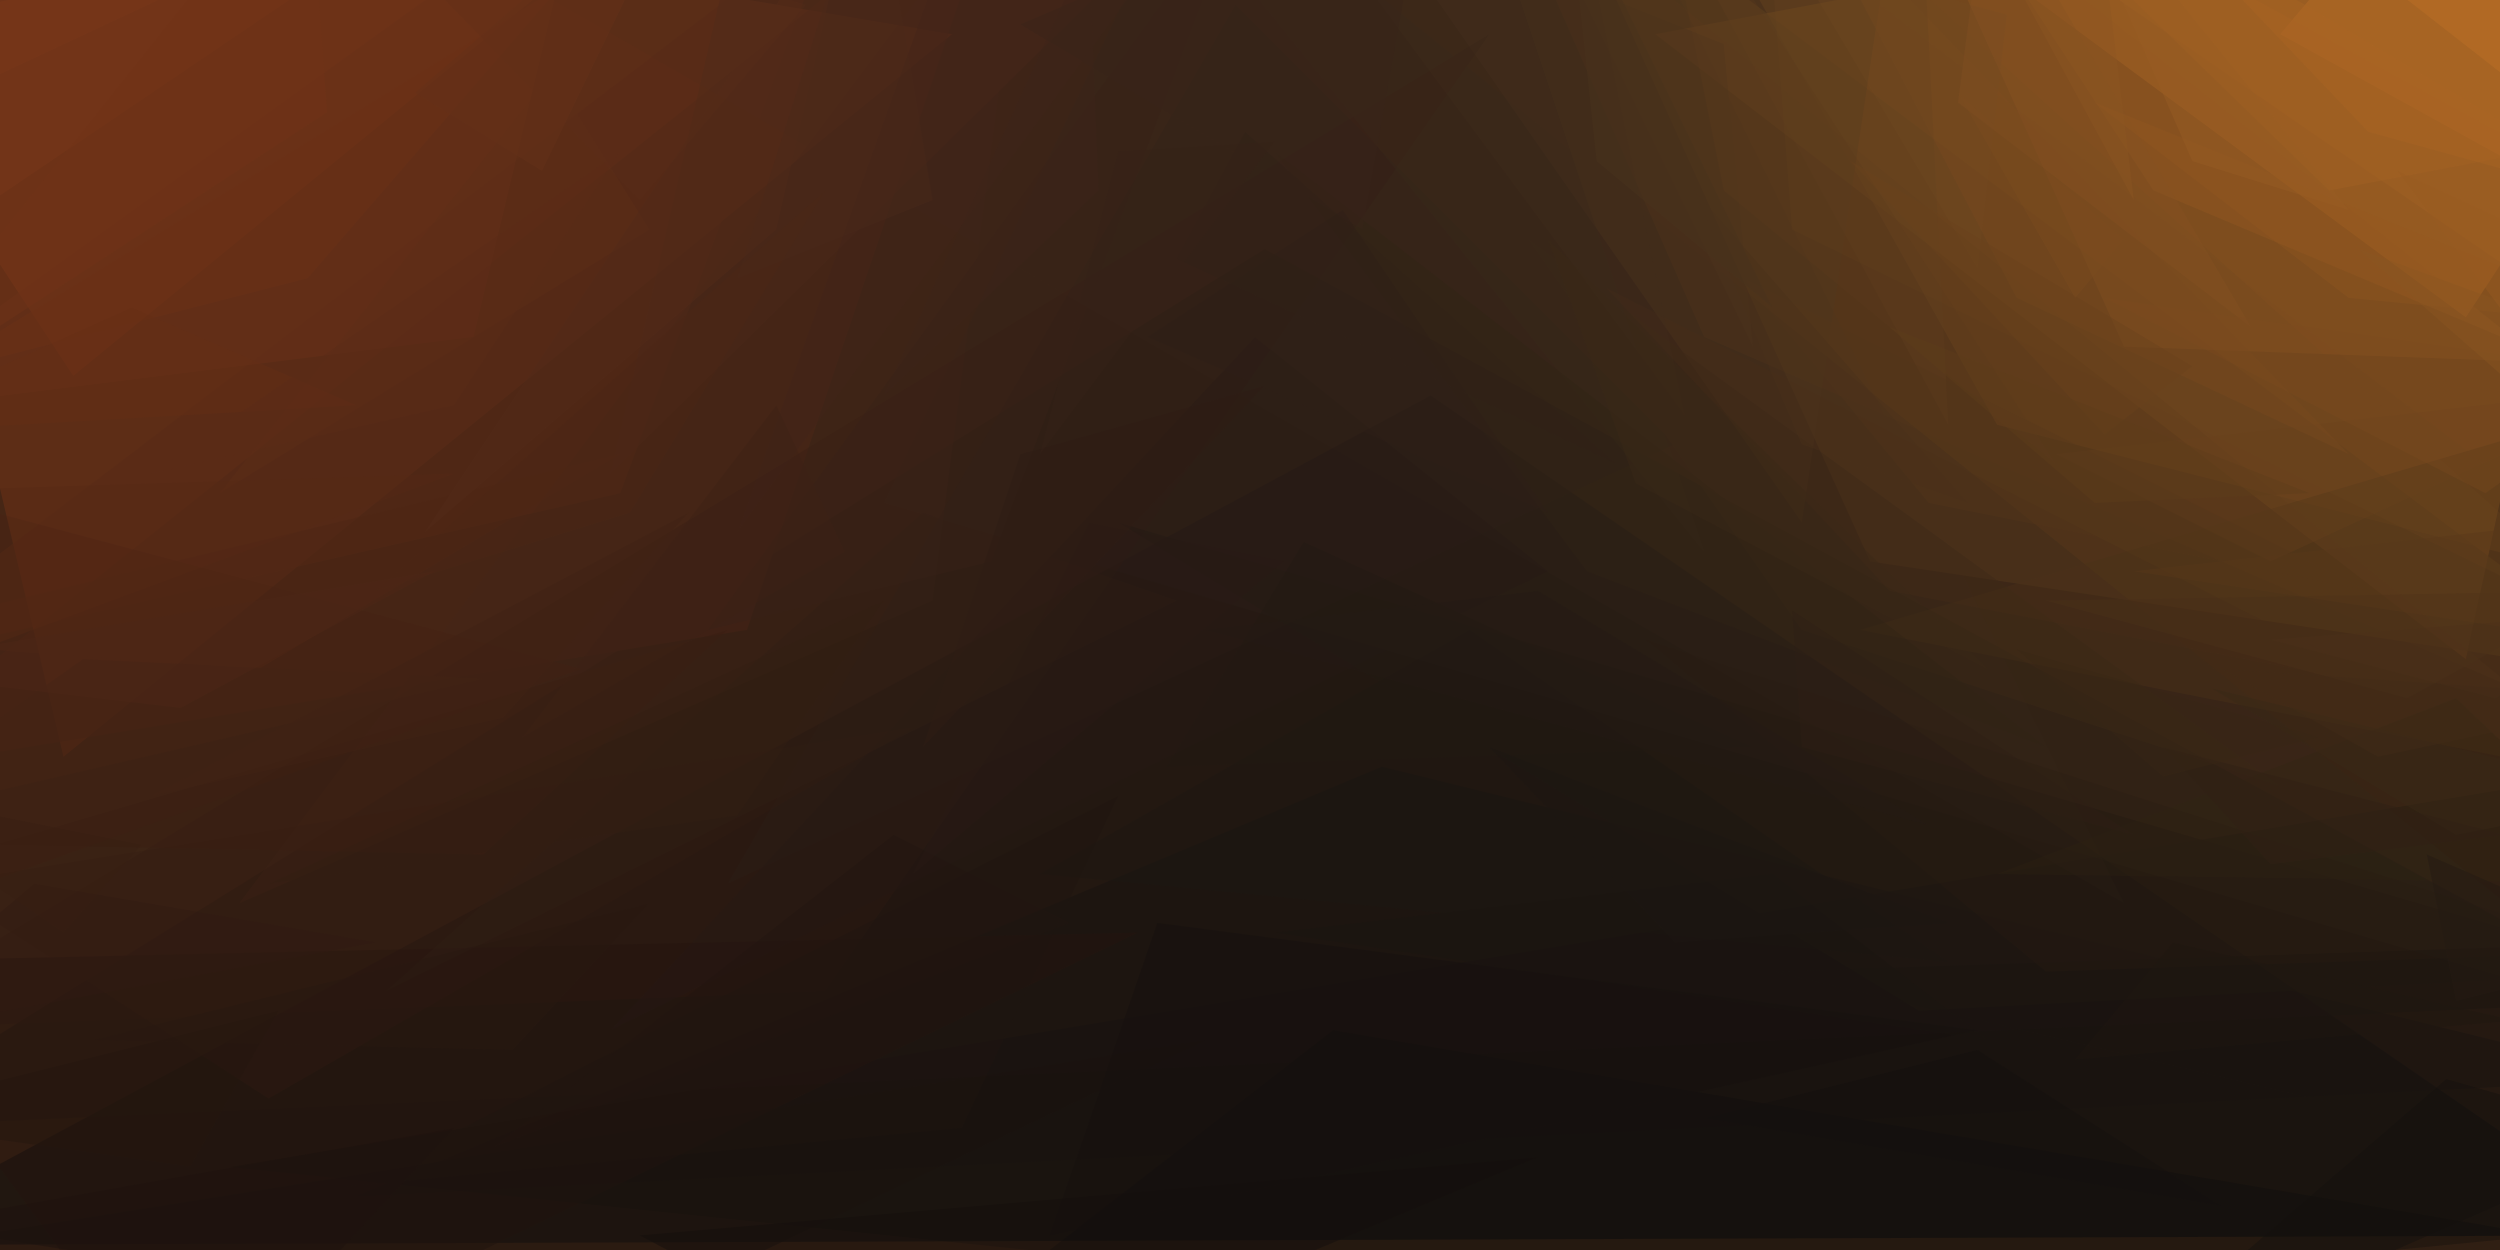
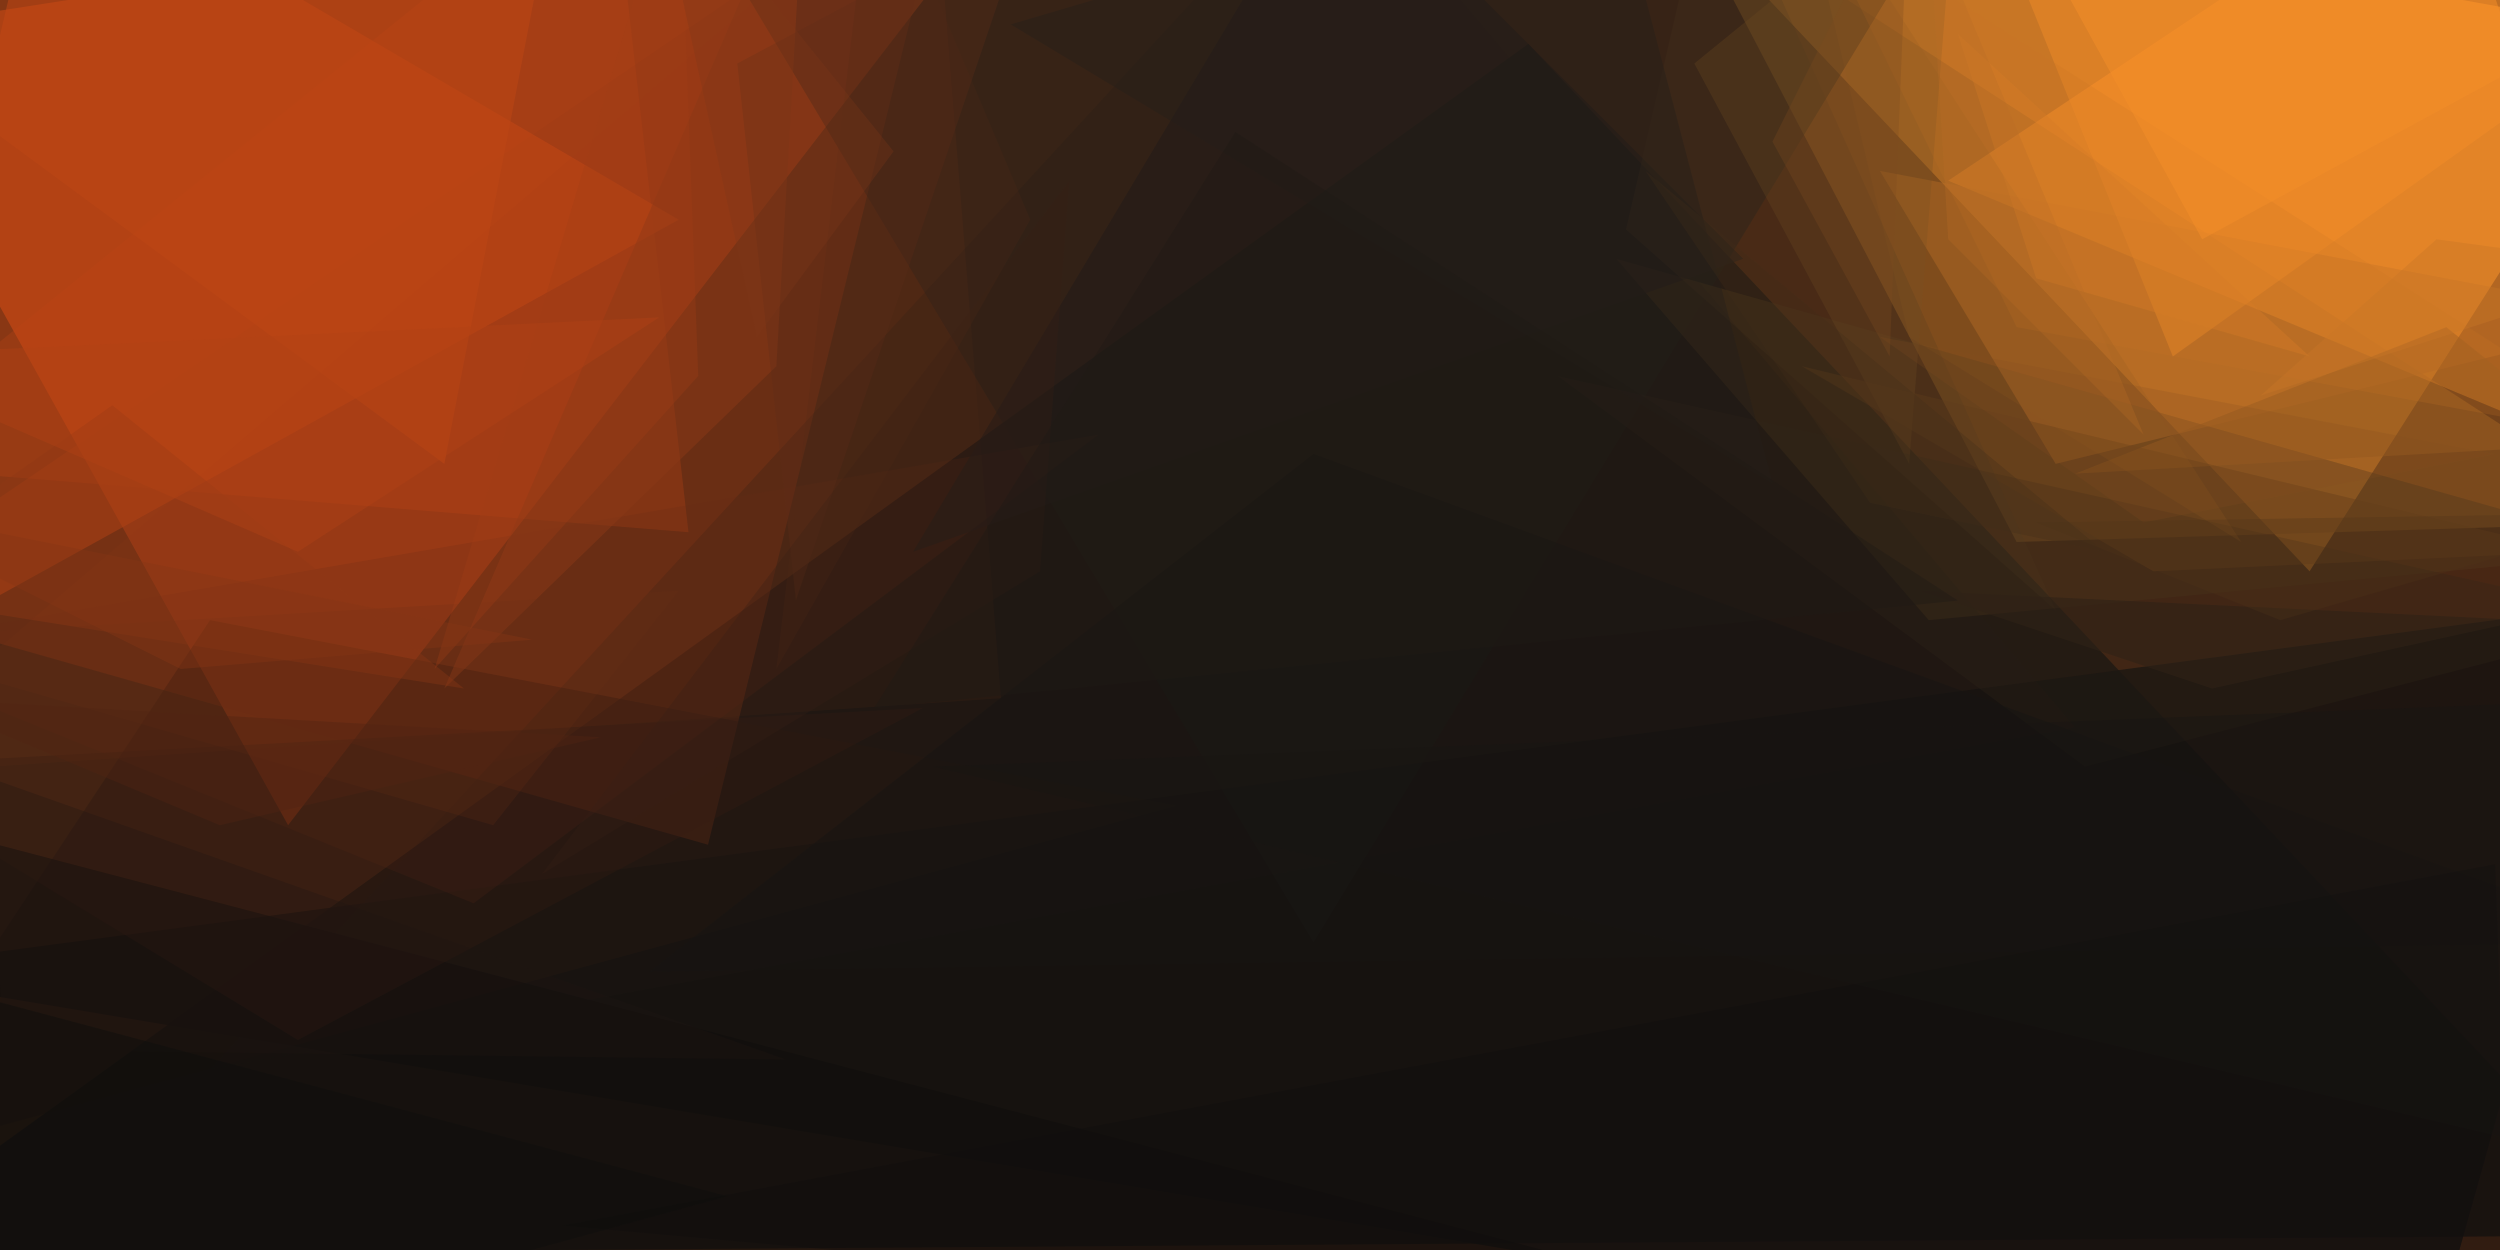
<svg xmlns="http://www.w3.org/2000/svg" version="1.1" width="1024" height="512">
-   <rect x="0" y="0" width="1024" height="512" fill="#3c2415" />
+   <rect x="0" y="0" width="1024" height="512" fill="#482714" />
  <g transform="scale(4.0) translate(0.5 0.5)">
-     <polygon fill="#c77b2a" fill-opacity="0.4" points="252,67 270,-16 169,3" />
-     <polygon fill="#060a0c" fill-opacity="0.5" points="146,40 -16,127 271,126" />
-     <polygon fill="#7f3619" fill-opacity="0.5" points="6,77 97,3 -16,-16" />
-     <polygon fill="#5c3c1c" fill-opacity="0.7" points="158,-16 191,57 271,69" />
-     <polygon fill="#ac6724" fill-opacity="0.7" points="271,3 187,-16 252,32" />
-     <polygon fill="#261a13" fill-opacity="0.5" points="-16,115 271,102 129,25" />
-     <polygon fill="#040a0b" fill-opacity="0.2" points="264,79 23,119 254,143" />
-     <polygon fill="#4d2716" fill-opacity="0.6" points="76,64 -16,79 103,-16" />
-     <polygon fill="#7e3818" fill-opacity="0.5" points="73,-16 7,38 -16,3" />
-     <polygon fill="#33281b" fill-opacity="0.3" points="271,104 90,51 122,-16" />
-     <polygon fill="#70461e" fill-opacity="0.5" points="171,-16 271,60 204,43" />
-     <polygon fill="#4f371f" fill-opacity="0.4" points="184,53 193,-7 140,-10" />
-     <polygon fill="#351c13" fill-opacity="0.4" points="152,3 -16,105 84,101" />
-     <polygon fill="#8f5721" fill-opacity="0.4" points="271,37 217,35 194,-16" />
-     <polygon fill="#4d3418" fill-opacity="0.4" points="268,41 190,64 271,80" />
-     <polygon fill="#191310" fill-opacity="0.5" points="271,110 141,78 36,122" />
-     <polygon fill="#24150f" fill-opacity="0.5" points="-16,98 116,95 17,143" />
-     <polygon fill="#bc6f26" fill-opacity="0.4" points="249,-16 271,24 233,3" />
-     <polygon fill="#582b17" fill-opacity="0.5" points="-16,68 63,50 85,-9" />
-     <polygon fill="#432518" fill-opacity="0.3" points="95,61 105,-16 24,92" />
-     <polygon fill="#231b13" fill-opacity="0.5" points="271,99 114,53 196,103" />
-     <polygon fill="#2c1f18" fill-opacity="0.3" points="74,90 126,0 171,45" />
-     <polygon fill="#683118" fill-opacity="0.5" points="48,34 59,-12 -16,42" />
-     <polygon fill="#452013" fill-opacity="0.3" points="59,68 -16,95 -16,48" />
-     <polygon fill="#3d2f21" fill-opacity="0.1" points="164,-16 217,92 50,-4" />
-     <polygon fill="#0c0b0c" fill-opacity="0.3" points="260,126 136,105 87,143" />
-     <polygon fill="#72471f" fill-opacity="0.2" points="183,23 271,66 180,-16" />
-     <polygon fill="#945922" fill-opacity="0.4" points="220,19 258,35 201,-10" />
-     <polygon fill="#7c3719" fill-opacity="0.4" points="-16,2 52,-16 -16,30" />
-     <polygon fill="#3b2916" fill-opacity="0.5" points="184,64 156,24 233,80" />
-     <polygon fill="#321b11" fill-opacity="0.3" points="-7,90 93,74 27,112" />
-     <polygon fill="#4d2a1a" fill-opacity="0.4" points="122,-11 74,-4 62,48" />
-     <polygon fill="#5a3a1c" fill-opacity="0.2" points="174,34 152,-16 257,70" />
-     <polygon fill="#4b3118" fill-opacity="0.5" points="246,71 266,60 209,61" />
-     <polygon fill="#312513" fill-opacity="0.3" points="204,89 251,71 271,90" />
-     <polygon fill="#1b1510" fill-opacity="0.5" points="271,96 266,119 181,99" />
-     <polygon fill="#261a14" fill-opacity="0.3" points="158,58 62,105 128,34" />
-     <polygon fill="#68401c" fill-opacity="0.3" points="271,39 210,46 232,57" />
-     <polygon fill="#784a1f" fill-opacity="0.4" points="240,46 184,-12 206,30" />
-     <polygon fill="#1b120e" fill-opacity="0.5" points="60,136 123,106 -3,126" />
-     <polygon fill="#38291b" fill-opacity="0.4" points="124,-6 152,-10 174,56" />
-     <polygon fill="#a56224" fill-opacity="0.4" points="238,19 202,-16 259,15" />
-     <polygon fill="#5e2e18" fill-opacity="0.4" points="56,7 66,23 22,50" />
-     <polygon fill="#1c1713" fill-opacity="0.4" points="199,98 106,89 150,64" />
-     <polygon fill="#4f2715" fill-opacity="0.5" points="-16,65 63,46 26,68" />
-     <polygon fill="#311e14" fill-opacity="0.4" points="94,52 120,61 39,101" />
-     <polygon fill="#634020" fill-opacity="0.3" points="167,-16 199,43 196,-16" />
-     <polygon fill="#291c12" fill-opacity="0.3" points="209,99 168,65 268,97" />
-     <polygon fill="#472e18" fill-opacity="0.3" points="193,60 245,70 164,29" />
-     <polygon fill="#442314" fill-opacity="0.6" points="49,69 8,67 -16,84" />
-     <polygon fill="#422519" fill-opacity="0.4" points="100,-16 75,54 124,-13" />
-     <polygon fill="#855221" fill-opacity="0.4" points="203,-13 200,10 230,33" />
-     <polygon fill="#7b4c1e" fill-opacity="0.3" points="215,30 271,38 254,50" />
-     <polygon fill="#302316" fill-opacity="0.4" points="162,58 130,15 209,76" />
-     <polygon fill="#16110f" fill-opacity="0.5" points="118,94 107,126 202,105" />
-     <polygon fill="#392117" fill-opacity="0.4" points="127,-12 72,64 101,57" />
-     <polygon fill="#4b331d" fill-opacity="0.4" points="161,-2 179,35 176,4" />
-     <polygon fill="#1f1511" fill-opacity="0.4" points="98,115 114,81 35,121" />
-     <polygon fill="#25160f" fill-opacity="0.5" points="-16,114 19,119 28,103" />
-     <polygon fill="#53351a" fill-opacity="0.4" points="197,51 242,60 178,28" />
-     <polygon fill="#392816" fill-opacity="0.5" points="251,85 226,70 271,81" />
-     <polygon fill="#b86d25" fill-opacity="0.6" points="239,-6 271,19 271,-1" />
-     <polygon fill="#562a15" fill-opacity="0.4" points="-16,50 46,48 -16,71" />
-     <polygon fill="#935921" fill-opacity="0.3" points="240,30 271,33 214,10" />
-     <polygon fill="#6a3117" fill-opacity="0.5" points="-8,38 57,-2 31,28" />
-     <polygon fill="#402d1c" fill-opacity="0.3" points="160,-16 172,42 132,-12" />
-     <polygon fill="#3b1f13" fill-opacity="0.5" points="74,64 -1,86 49,87" />
-     <polygon fill="#522a18" fill-opacity="0.5" points="87,-12 43,54 79,23" />
-     <polygon fill="#744b23" fill-opacity="0.2" points="183,-5 205,1 202,27" />
-     <polygon fill="#37251b" fill-opacity="0.4" points="139,23 104,2 146,-16" />
-     <polygon fill="#723418" fill-opacity="0.4" points="31,-16 33,11 -16,43" />
-     <polygon fill="#58371a" fill-opacity="0.4" points="271,52 218,58 271,66" />
-     <polygon fill="#5a3a1d" fill-opacity="0.3" points="176,19 210,47 169,-16" />
-     <polygon fill="#2e2014" fill-opacity="0.4" points="218,85 183,62 184,76" />
-     <polygon fill="#6b431d" fill-opacity="0.4" points="224,37 215,44 189,16" />
-     <polygon fill="#120f0d" fill-opacity="0.4" points="214,141 250,110 271,116" />
-     <polygon fill="#221913" fill-opacity="0.4" points="133,55 119,78 179,76" />
-     <polygon fill="#995d23" fill-opacity="0.4" points="224,16 240,21 210,-16" />
-     <polygon fill="#5e3c1b" fill-opacity="0.4" points="214,51 236,50 193,33" />
-     <polygon fill="#5c301b" fill-opacity="0.2" points="82,0 30,-16 65,20" />
-     <polygon fill="#3a2818" fill-opacity="0.4" points="158,24 167,49 203,68" />
-     <polygon fill="#140f0d" fill-opacity="0.5" points="97,143 65,126 157,118" />
-     <polygon fill="#301b12" fill-opacity="0.4" points="3,90 38,96 -16,106" />
-     <polygon fill="#2d1f17" fill-opacity="0.4" points="137,21 158,52 117,34" />
-     <polygon fill="#221611" fill-opacity="0.4" points="91,85 109,94 50,117" />
-     <polygon fill="#291911" fill-opacity="0.5" points="52,107 66,92 9,106" />
-     <polygon fill="#1e1711" fill-opacity="0.4" points="257,104 212,108 222,96" />
-     <polygon fill="#4c2716" fill-opacity="0.5" points="44,58 18,72 -16,68" />
-     <polygon fill="#3d2215" fill-opacity="0.4" points="53,75 86,56 79,41" />
-     <polygon fill="#191411" fill-opacity="0.4" points="181,89 130,95 203,106" />
-     <polygon fill="#7c3819" fill-opacity="0.4" points="-11,12 36,-10 -10,-8" />
-     <polygon fill="#4b3119" fill-opacity="0.4" points="255,71 271,62 232,65" />
-     <polygon fill="#642e16" fill-opacity="0.4" points="13,31 36,41 -16,44" />
-     <polygon fill="#3e2419" fill-opacity="0.4" points="112,19 90,40 111,-6" />
-     <polygon fill="#8a5521" fill-opacity="0.4" points="266,47 241,25 271,36" />
-     <polygon fill="#341e13" fill-opacity="0.4" points="27,90 90,61 75,83" />
-     <polygon fill="#aa6623" fill-opacity="0.4" points="222,-8 242,13 271,21" />
-     <polygon fill="#493019" fill-opacity="0.4" points="201,51 173,19 184,45" />
-     <polygon fill="#291b14" fill-opacity="0.4" points="111,53 131,57 93,89" />
-     <polygon fill="#15110e" fill-opacity="0.5" points="227,123 174,114 202,107" />
-     <polygon fill="#995c22" fill-opacity="0.4" points="263,41 258,23 245,17" />
-     <polygon fill="#4c2716" fill-opacity="0.4" points="84,19 38,60 64,52" />
-     <polygon fill="#302114" fill-opacity="0.5" points="221,76 232,88 256,85" />
-     <polygon fill="#312218" fill-opacity="0.4" points="127,13 120,26 165,47" />
-     <polygon fill="#8c5622" fill-opacity="0.4" points="218,20 199,-15 214,-13" />
-     <polygon fill="#241b14" fill-opacity="0.4" points="197,84 123,64 157,60" />
-     <polygon fill="#2e1d15" fill-opacity="0.5" points="104,46 129,39 94,76" />
-     <polygon fill="#241b12" fill-opacity="0.5" points="248,87 251,102 271,97" />
-     <polygon fill="#7b4d1f" fill-opacity="0.4" points="200,9 212,30 217,24" />
-     <polygon fill="#412314" fill-opacity="0.5" points="51,73 70,52 15,81" />
-     <polygon fill="#5c2c17" fill-opacity="0.4" points="46,41 63,15 15,48" />
-     <polygon fill="#643018" fill-opacity="0.5" points="42,9 55,17 71,-16" />
-     <polygon fill="#412c17" fill-opacity="0.4" points="271,71 243,77 227,68" />
-     <polygon fill="#492919" fill-opacity="0.4" points="95,20 75,28 89,-16" />
-     <polygon fill="#49321c" fill-opacity="0.5" points="181,31 160,-12 163,16" />
-     <polygon fill="#392715" fill-opacity="0.4" points="221,79 206,66 237,75" />
-     <polygon fill="#1f130e" fill-opacity="0.5" points="46,115 -16,126 20,143" />
-     <polygon fill="#352117" fill-opacity="0.4" points="114,15 130,14 106,46" />
-     <polygon fill="#381e13" fill-opacity="0.4" points="14,86 6,95 -16,80" />
-     <polygon fill="#1d1712" fill-opacity="0.5" points="152,76 171,96 199,94" />
+     <polygon fill="#ff982d" fill-opacity="0.7" points="271,3 236,58 166,-16" />
+     <polygon fill="#f25216" fill-opacity="0.5" points="29,84 -16,3 106,-16" />
+     <polygon fill="#060c10" fill-opacity="0.6" points="156,4 -16,128 271,126" />
+     <polygon fill="#9b5f22" fill-opacity="0.6" points="206,55 271,53 171,-12" />
+     <polygon fill="#953916" fill-opacity="0.4" points="97,-16 -16,61 72,86" />
+     <polygon fill="#fe922a" fill-opacity="0.5" points="250,-16 271,48 199,18" />
+     <polygon fill="#14110f" fill-opacity="0.8" points="270,61 -16,99 247,143" />
+     <polygon fill="#201e1b" fill-opacity="0.4" points="199,-11 67,-16 134,96" />
+     <polygon fill="#ca4915" fill-opacity="0.5" points="-16,69 69,22 4,-16" />
+     <polygon fill="#291711" fill-opacity="0.4" points="21,63 -16,119 120,82" />
+     <polygon fill="#51381d" fill-opacity="0.4" points="197,63 165,26 271,56" />
+     <polygon fill="#933a18" fill-opacity="0.1" points="95,-16 102,71 -16,79" />
+     <polygon fill="#c67426" fill-opacity="0.4" points="271,32 210,47 192,17" />
+     <polygon fill="#211c17" fill-opacity="0.2" points="212,74 21,109 136,-16" />
+     <polygon fill="#100e0d" fill-opacity="0.6" points="-3,143 -16,82 167,130" />
+     <polygon fill="#744d23" fill-opacity="0.3" points="173,6 195,47 200,-16" />
+     <polygon fill="#ba4515" fill-opacity="0.3" points="70,54 62,-16 -16,47" />
+     <polygon fill="#672b14" fill-opacity="0.2" points="-16,66 112,44 48,92" />
+     <polygon fill="#312719" fill-opacity="0.3" points="271,63 213,78 159,38" />
+     <polygon fill="#f9902a" fill-opacity="0.4" points="271,1 222,36 201,-16" />
+     <polygon fill="#8a3816" fill-opacity="0.5" points="45,70 79,37 82,-16" />
+     <polygon fill="#9b5c21" fill-opacity="0.5" points="265,45 212,48 250,33" />
+     <polygon fill="#231c18" fill-opacity="0.6" points="136,-16 178,26 93,56" />
+     <polygon fill="#371d12" fill-opacity="0.3" points="94,72 -16,78 30,106" />
+     <polygon fill="#5d2c18" fill-opacity="0.3" points="81,61 75,6 105,-10" />
+     <polygon fill="#8f3915" fill-opacity="0.4" points="11,41 47,70 -16,60" />
+     <polygon fill="#623d1b" fill-opacity="0.4" points="184,37 263,56 220,58" />
+     <polygon fill="#ca7526" fill-opacity="0.2" points="206,33 271,45 185,-10" />
+     <polygon fill="#171412" fill-opacity="0.5" points="134,46 66,99 271,96" />
+     <polygon fill="#945a22" fill-opacity="0.2" points="183,-16 229,55 195,34" />
+     <polygon fill="#4c371e" fill-opacity="0.2" points="210,62 175,-16 166,23" />
+     <polygon fill="#0f0e0d" fill-opacity="0.4" points="257,143 255,88 57,125" />
+     <polygon fill="#be4615" fill-opacity="0.5" points="45,47 56,-10 -16,2" />
+     <polygon fill="#6b2e14" fill-opacity="0.2" points="-16,65 69,60 50,84" />
+     <polygon fill="#231e19" fill-opacity="0.4" points="164,-16 181,49 103,2" />
+     <polygon fill="#361f15" fill-opacity="0.3" points="109,18 106,58 55,89" />
+     <polygon fill="#2f2216" fill-opacity="0.6" points="226,70 258,63 196,60" />
+     <polygon fill="#7b4c20" fill-opacity="0.3" points="195,-14 181,14 193,36" />
+     <polygon fill="#a03e16" fill-opacity="0.3" points="44,68 69,-16 71,38" />
+     <polygon fill="#1f1612" fill-opacity="0.3" points="-2,79 0,107 80,108" />
+     <polygon fill="#d57c27" fill-opacity="0.4" points="208,28 236,36 200,3" />
+     <polygon fill="#824f1f" fill-opacity="0.2" points="192,34 255,46 219,53" />
+     <polygon fill="#b14215" fill-opacity="0.4" points="67,32 30,56 -16,36" />
+     <polygon fill="#f58e29" fill-opacity="0.5" points="271,-1 203,-16 225,24" />
+     <polygon fill="#b76c25" fill-opacity="0.3" points="199,24 219,44 197,-9" />
+     <polygon fill="#532818" fill-opacity="0.2" points="89,-16 79,68 105,22" />
+     <polygon fill="#522513" fill-opacity="0.4" points="-9,71 22,84 61,75" />
+     <polygon fill="#7c3618" fill-opacity="0.3" points="91,15 77,34 66,-16" />
+     <polygon fill="#171412" fill-opacity="0.4" points="271,71 95,78 256,116" />
+     <polygon fill="#4f3419" fill-opacity="0.3" points="208,53 233,63 271,52" />
+     <polygon fill="#1e1915" fill-opacity="0.4" points="89,72 200,61 126,13" />
+     <polygon fill="#c87626" fill-opacity="0.4" points="249,24 271,27 231,40" />
+     <polygon fill="#0f0e0d" fill-opacity="0.5" points="74,122 1,142 -16,98" />
+     <polygon fill="#422c19" fill-opacity="0.3" points="215,56 191,51 168,17" />
+     <polygon fill="#843515" fill-opacity="0.4" points="-16,51 54,65 18,68" />
  </g>
</svg>
